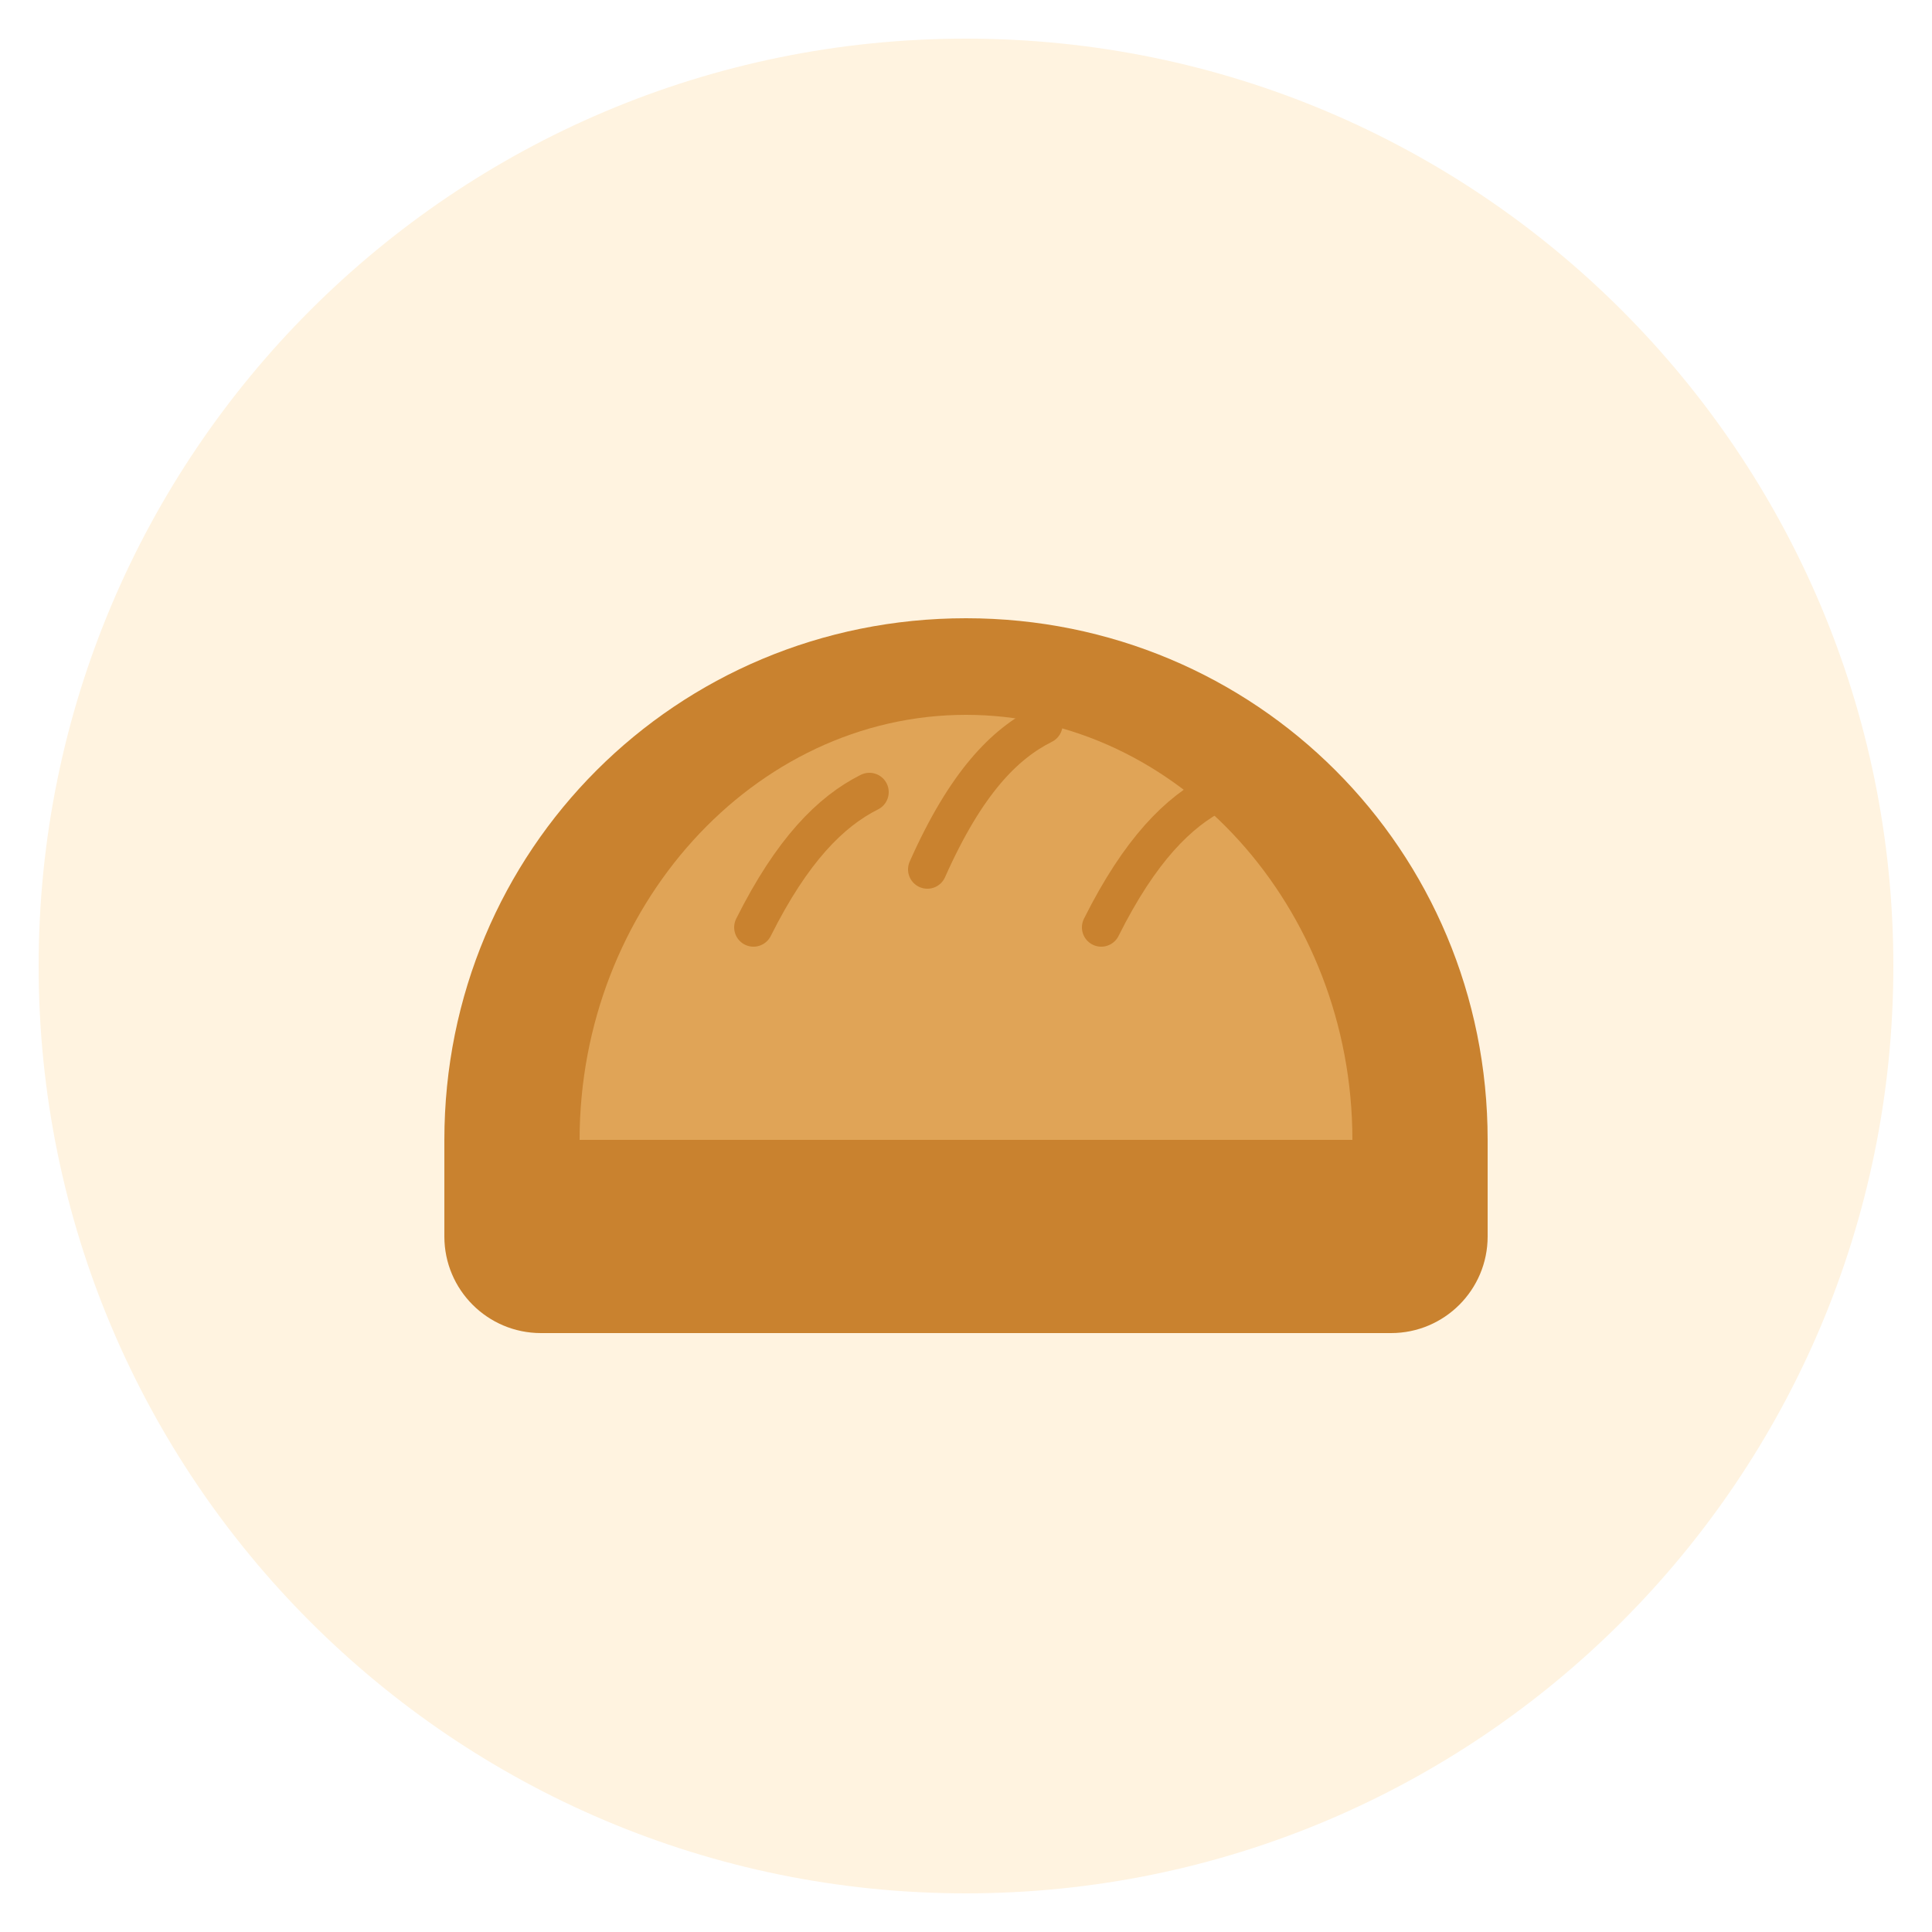
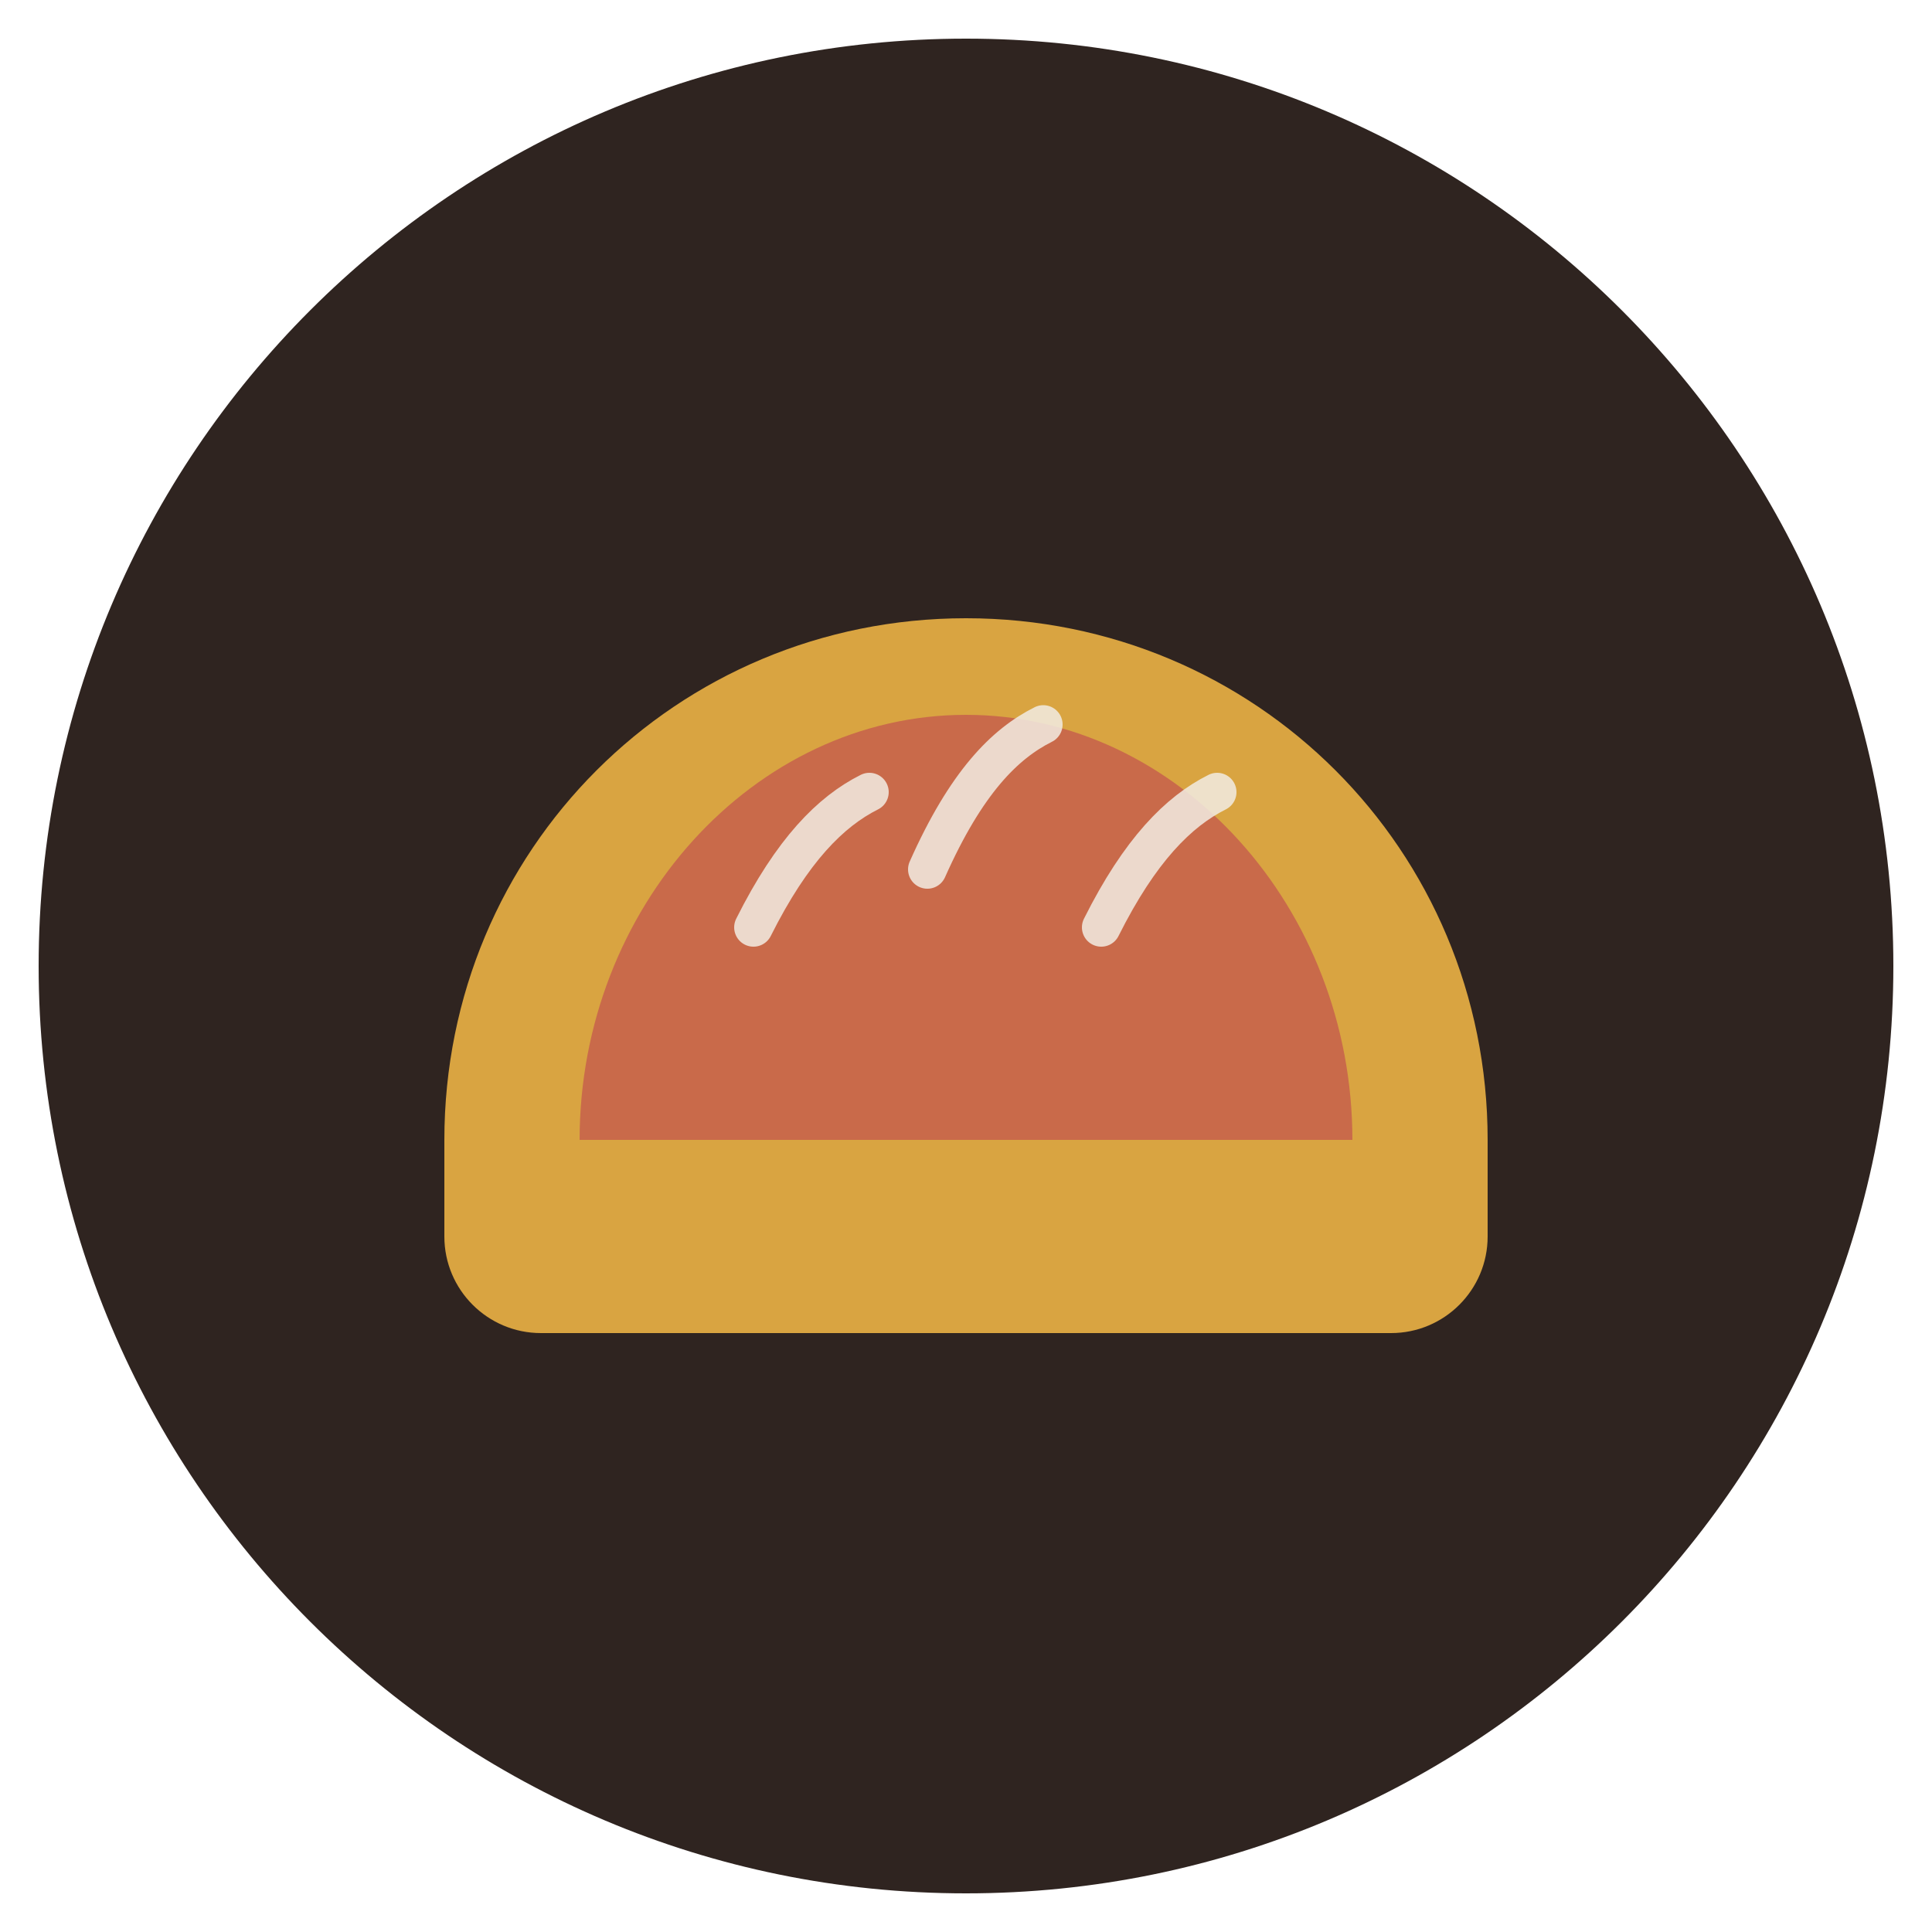
<svg xmlns="http://www.w3.org/2000/svg" viewBox="0 0 200 200" role="img" aria-label="Bakery">
-   <circle cx="100" cy="100" r="96" fill="#fff3e0" />
-   <path d="M46 118c0-30 24-54 54-54s54 24 54 54v10a10 10 0 0 1-10 10H56a10 10 0 0 1-10-10z" fill="#c9822f" />
-   <path d="M46 118c0-30 24-54 54-54s54 24 54 54" fill="none" />
-   <path d="M60 118c0-24 18-44 40-44s40 20 40 44z" fill="#e0a457" />
-   <path d="M78 96c4-8 8-12 12-14M96 90c4-9 8-13 12-15M114 96c4-8 8-12 12-14" stroke="#c9822f" stroke-width="4" fill="none" stroke-linecap="round" />
+   <circle cx="100" cy="100" r="96" fill="#2f2420" />
+   <path d="M46 118c0-30 24-54 54-54s54 24 54 54v10a10 10 0 0 1-10 10H56a10 10 0 0 1-10-10z" fill="#d9a441" />
+   <path d="M60 118c0-24 18-44 40-44s40 20 40 44z" fill="#c96a4a" />
+   <path d="M78 96c4-8 8-12 12-14M96 90c4-9 8-13 12-15M114 96c4-8 8-12 12-14" stroke="#f2ece3" stroke-width="4" fill="none" stroke-linecap="round" opacity="0.85" />
</svg>
